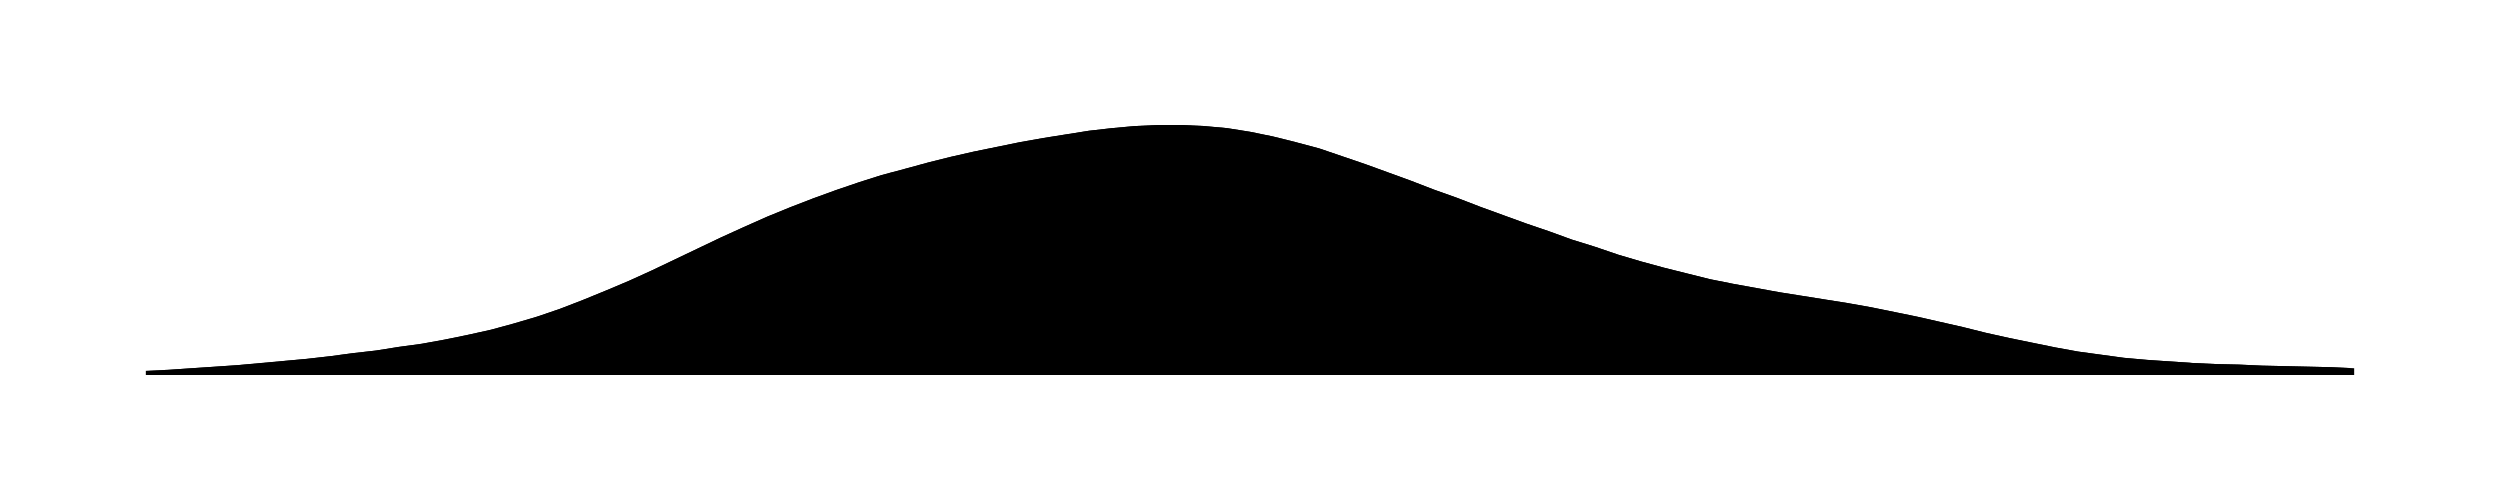
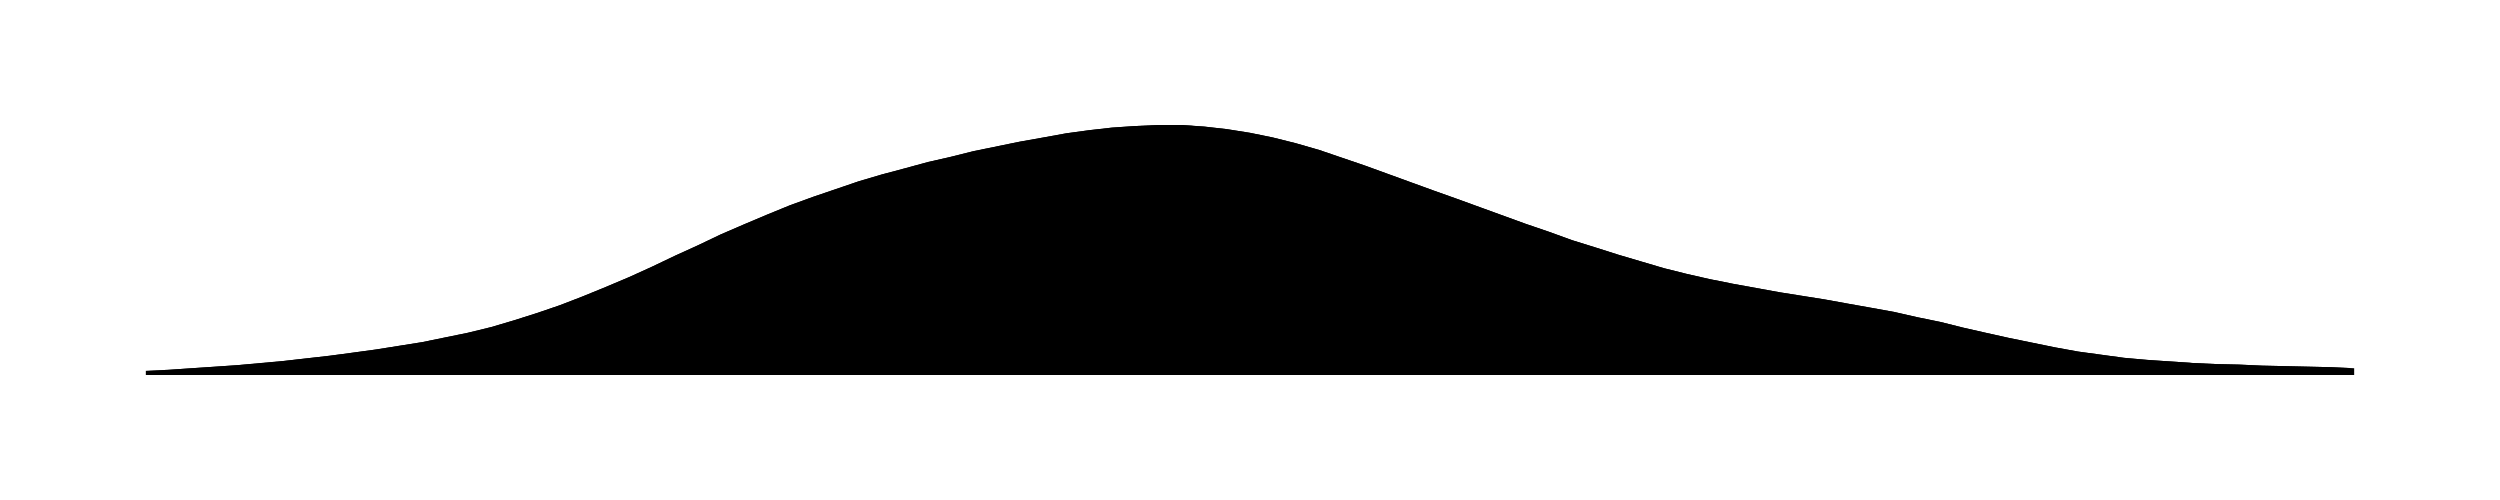
<svg xmlns="http://www.w3.org/2000/svg" viewBox="0 0 480 96">
-   <path id="a" d="M28.0 71.2L32.4 71.0L36.8 70.7L41.3 70.4L45.7 70.1L50.1 69.7L54.5 69.3L58.9 68.9L63.3 68.4L67.8 67.8L72.2 67.3L76.6 66.6L81.0 66.0L85.4 65.2L89.8 64.3L94.3 63.3L98.7 62.1L103.1 60.8L107.5 59.3L111.9 57.6L116.3 55.8L120.8 53.9L125.2 51.9L129.6 49.8L134.0 47.7L138.4 45.6L142.8 43.6L147.3 41.6L151.7 39.8L156.1 38.1L160.5 36.5L164.9 35.0L169.3 33.6L173.8 32.4L178.2 31.2L182.6 30.1L187.0 29.1L191.4 28.2L195.8 27.3L200.3 26.5L204.7 25.8L209.1 25.1L213.5 24.6L217.9 24.2L222.3 24.0L226.8 24.0L231.2 24.2L235.6 24.6L240.0 25.3L244.4 26.2L248.8 27.3L253.3 28.5L257.7 30.0L262.1 31.5L266.5 33.1L270.9 34.7L275.3 36.4L279.8 38.0L284.2 39.7L288.6 41.3L293.0 42.9L297.4 44.4L301.8 46.0L306.3 47.4L310.7 48.9L315.1 50.2L319.5 51.4L323.9 52.5L328.3 53.6L332.8 54.5L337.2 55.3L341.6 56.1L346.0 56.8L350.4 57.5L354.8 58.2L359.3 59.0L363.7 59.9L368.1 60.8L372.5 61.8L376.9 62.8L381.3 63.9L385.8 64.9L390.2 65.8L394.6 66.7L399.0 67.5L403.4 68.1L407.8 68.7L412.3 69.1L416.7 69.4L421.1 69.7L425.5 69.9L429.9 70.0L434.3 70.2L438.8 70.3L443.2 70.4L447.6 70.5L452.0 70.7V72H28.0Z" />
-   <path id="t" d="M28.0 71.2L32.4 71.0L36.8 70.7L41.3 70.4L45.7 70.1L50.1 69.7L54.5 69.3L58.9 68.9L63.3 68.4L67.8 67.8L72.2 67.3L76.6 66.6L81.0 66.0L85.4 65.2L89.8 64.3L94.3 63.3L98.7 62.1L103.1 60.8L107.5 59.3L111.9 57.6L116.3 55.8L120.8 53.9L125.2 51.9L129.6 49.8L134.0 47.7L138.4 45.6L142.8 43.6L147.3 41.6L151.7 39.8L156.1 38.1L160.5 36.5L164.9 35.0L169.3 33.6L173.8 32.4L178.2 31.2L182.6 30.1L187.0 29.1L191.4 28.2L195.8 27.3L200.3 26.5L204.7 25.8L209.1 25.1L213.5 24.6L217.9 24.2L222.3 24.0L226.8 24.0L231.2 24.2L235.6 24.6L240.0 25.3L244.4 26.2L248.8 27.3L253.3 28.5L257.7 30.0L262.1 31.5L266.5 33.1L270.9 34.7L275.3 36.4L279.8 38.0L284.2 39.7L288.6 41.3L293.0 42.9L297.4 44.4L301.8 46.0L306.3 47.4L310.7 48.9L315.1 50.2L319.5 51.4L323.9 52.5L328.3 53.6L332.8 54.5L337.2 55.3L341.6 56.1L346.0 56.8L350.4 57.5L354.8 58.2L359.3 59.0L363.7 59.9L368.1 60.8L372.5 61.8L376.9 62.8L381.3 63.9L385.8 64.9L390.2 65.8L394.6 66.7L399.0 67.5L403.4 68.1L407.8 68.7L412.3 69.1L416.7 69.4L421.1 69.7L425.5 69.9L429.9 70.0L434.3 70.2L438.8 70.3L443.2 70.4L447.6 70.5L452.0 70.7" />
+   <path id="a" d="M28.0 71.2L32.4 71.0L36.8 70.7L41.3 70.4L45.7 70.1L50.1 69.7L54.5 69.3L58.9 68.8L63.3 68.3L67.8 67.7L72.2 67.1L76.6 66.4L81.0 65.7L85.4 64.8L89.8 63.9L94.3 62.8L98.7 61.5L103.1 60.1L107.5 58.6L111.9 56.9L116.3 55.1L120.8 53.2L125.2 51.2L129.6 49.1L134.0 47.1L138.4 45.0L142.8 43.1L147.3 41.2L151.7 39.4L156.1 37.8L160.5 36.3L164.9 34.8L169.3 33.5L173.8 32.3L178.2 31.1L182.6 30.1L187.0 29.0L191.4 28.1L195.8 27.2L200.3 26.4L204.7 25.6L209.1 25.0L213.5 24.5L217.9 24.2L222.3 24.0L226.8 24.0L231.2 24.3L235.6 24.8L240.0 25.5L244.4 26.4L248.8 27.5L253.3 28.8L257.7 30.3L262.1 31.8L266.5 33.4L270.9 35.0L275.3 36.6L279.8 38.2L284.2 39.8L288.6 41.4L293.0 43.0L297.4 44.5L301.8 46.1L306.3 47.5L310.7 48.9L315.1 50.2L319.5 51.5L323.9 52.6L328.3 53.6L332.8 54.5L337.2 55.3L341.6 56.1L346.0 56.8L350.4 57.5L354.8 58.3L359.3 59.1L363.7 59.9L368.1 60.9L372.5 61.8L376.9 62.9L381.3 63.9L385.8 64.9L390.2 65.8L394.6 66.7L399.0 67.5L403.4 68.1L407.8 68.7L412.3 69.1L416.7 69.4L421.1 69.7L425.5 69.9L429.9 70.0L434.3 70.2L438.8 70.3L443.2 70.4L447.6 70.5L452.0 70.7V72H28.0Z" />
+   <path id="t" d="M28.0 71.2L32.4 71.0L36.8 70.7L41.3 70.4L45.7 70.1L50.1 69.7L54.5 69.3L58.9 68.8L63.3 68.3L67.8 67.7L72.2 67.1L76.6 66.4L81.0 65.7L85.4 64.8L89.8 63.9L94.3 62.8L98.7 61.5L103.1 60.1L107.5 58.6L111.9 56.9L116.3 55.1L120.8 53.2L125.2 51.2L129.6 49.1L134.0 47.1L138.4 45.0L142.8 43.1L147.3 41.2L151.7 39.4L156.1 37.8L160.5 36.3L164.9 34.8L169.3 33.5L173.8 32.3L178.2 31.1L182.6 30.1L187.0 29.0L191.4 28.1L195.8 27.2L200.3 26.4L204.7 25.6L209.1 25.0L213.5 24.5L217.9 24.2L222.3 24.0L226.8 24.0L231.2 24.3L235.6 24.8L240.0 25.5L244.4 26.4L248.8 27.5L253.3 28.8L257.7 30.3L262.1 31.8L266.5 33.4L270.9 35.0L275.3 36.6L279.8 38.2L284.2 39.8L288.6 41.4L293.0 43.0L297.4 44.5L301.8 46.1L306.3 47.5L310.7 48.9L315.1 50.2L319.5 51.5L323.9 52.6L328.3 53.6L332.8 54.5L337.2 55.3L341.6 56.1L346.0 56.8L350.4 57.5L354.8 58.3L359.3 59.1L363.7 59.9L368.1 60.9L372.5 61.8L376.9 62.9L381.3 63.9L385.8 64.9L390.2 65.8L394.6 66.7L399.0 67.5L403.4 68.1L407.8 68.7L412.3 69.1L416.7 69.4L421.1 69.7L425.5 69.9L429.9 70.0L434.3 70.2L438.8 70.3L443.2 70.4L447.6 70.5L452.0 70.7" />
</svg>
